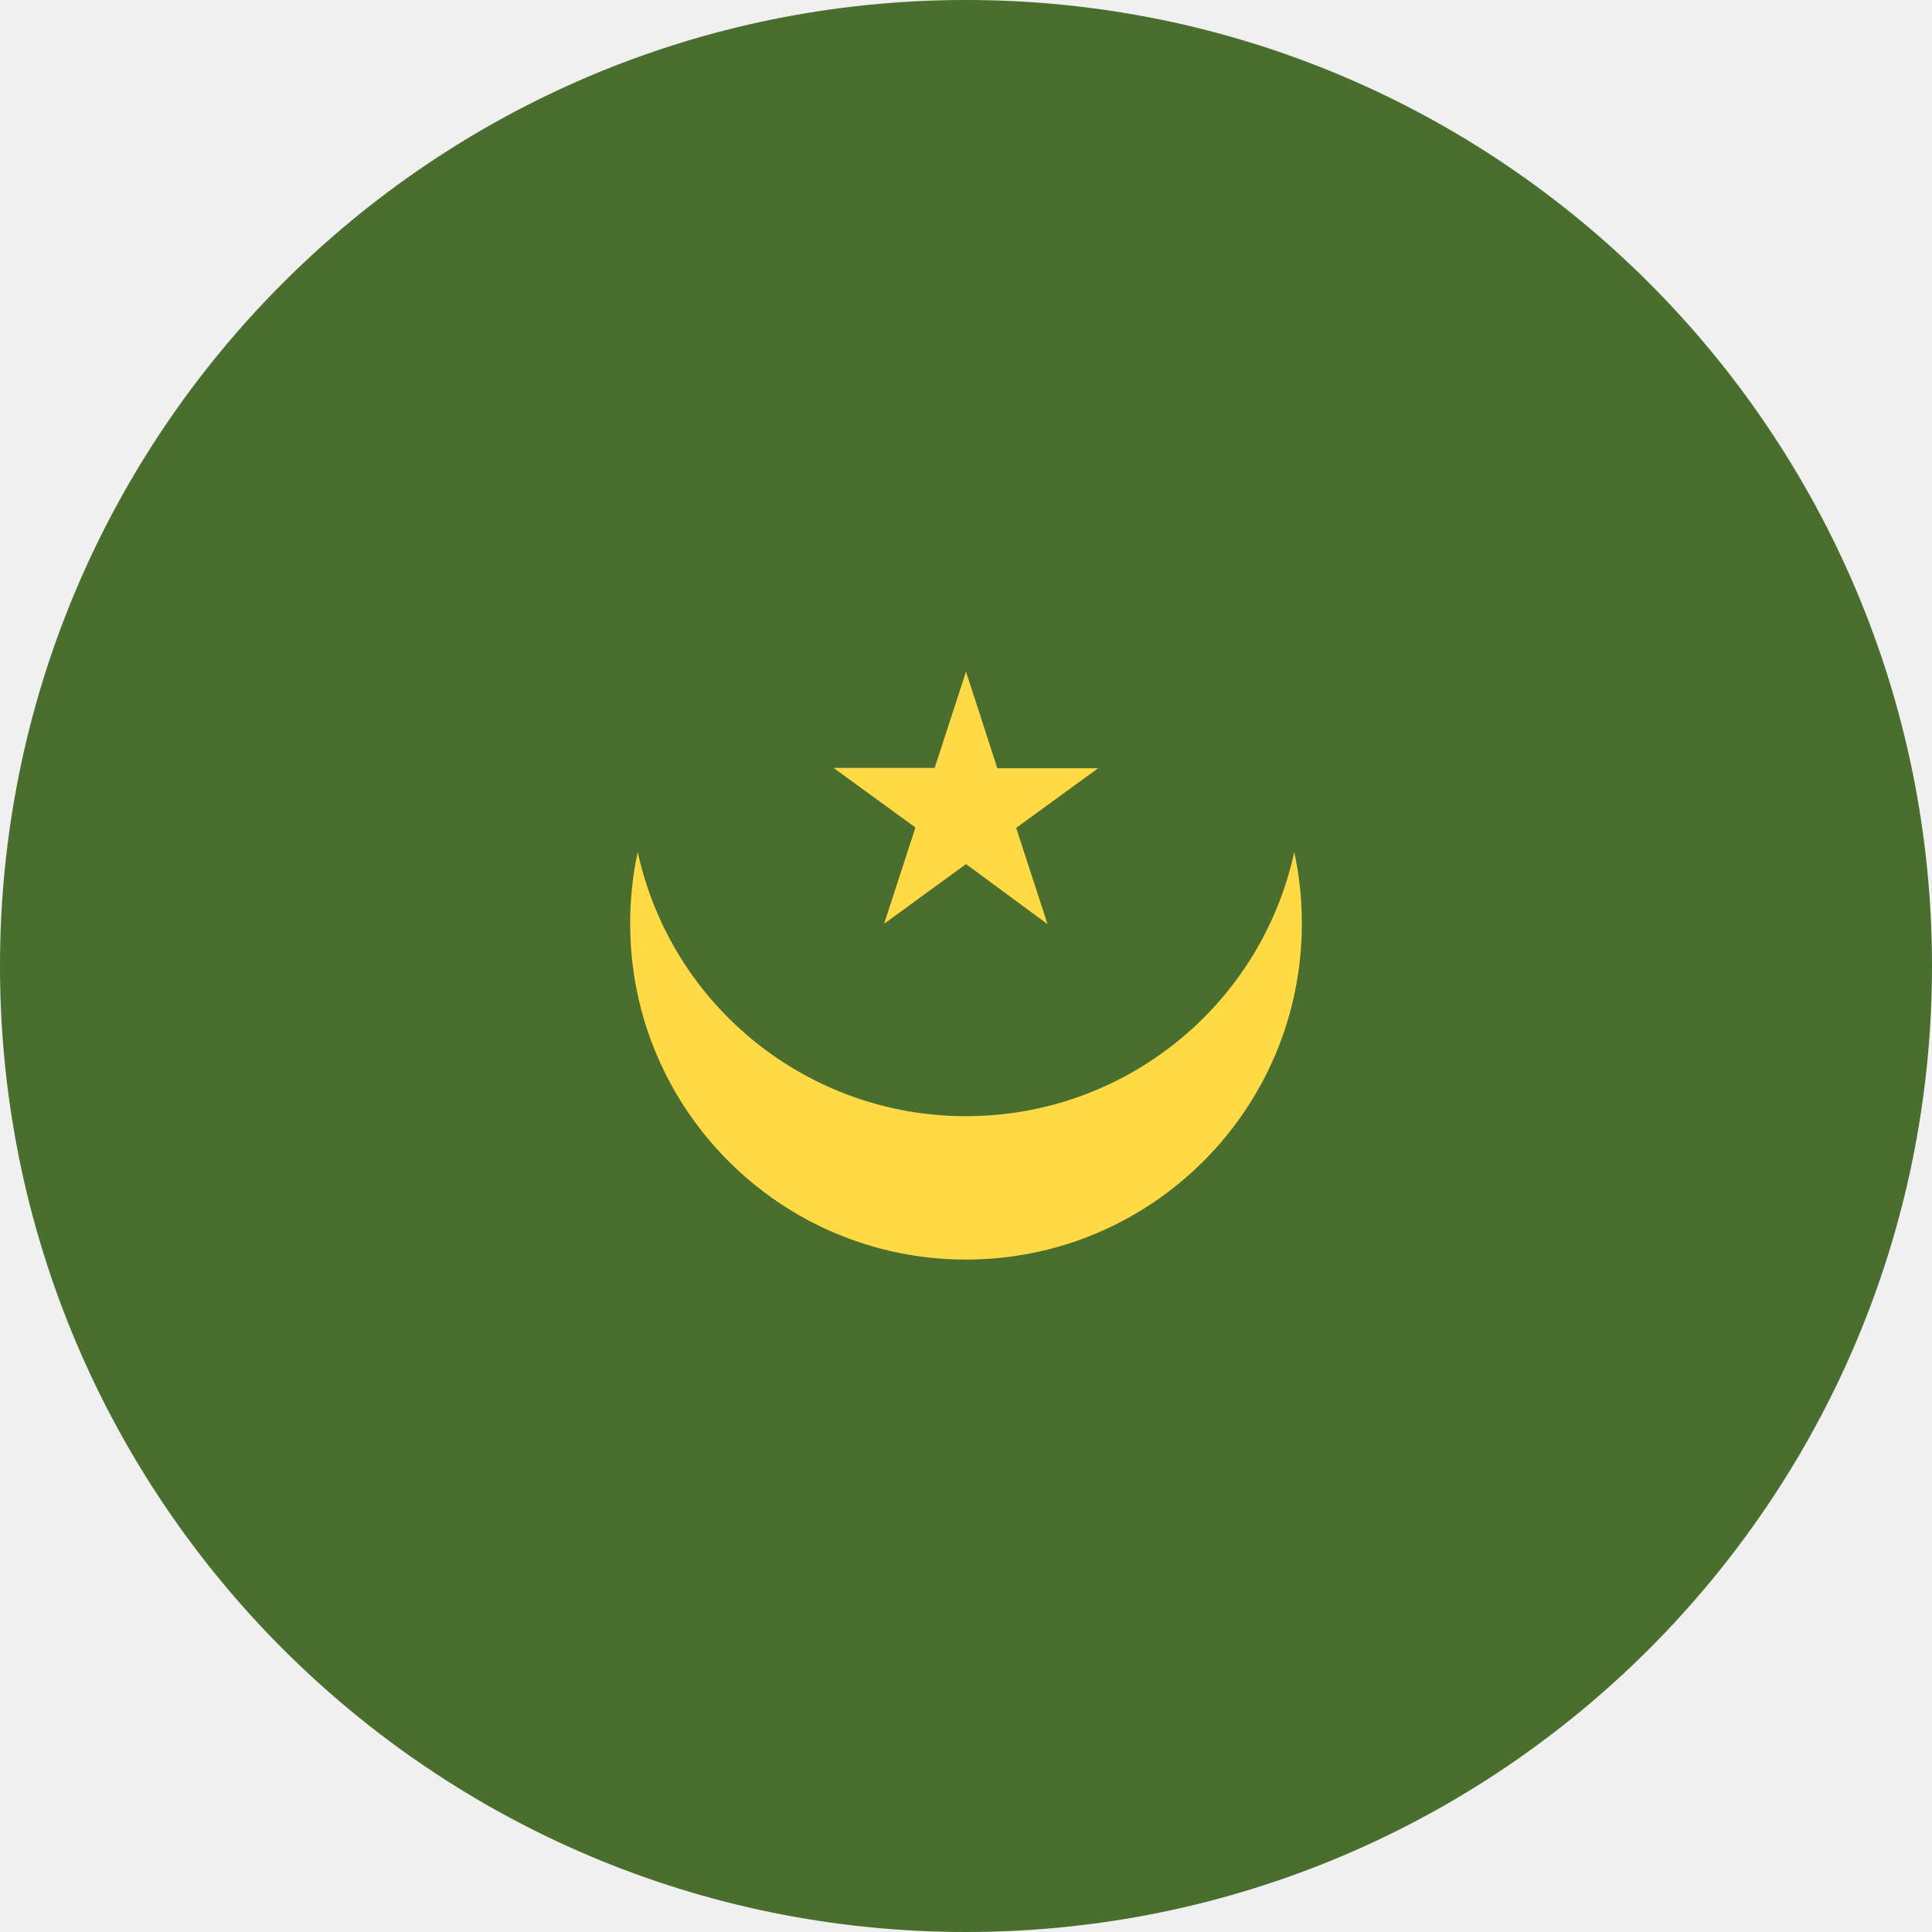
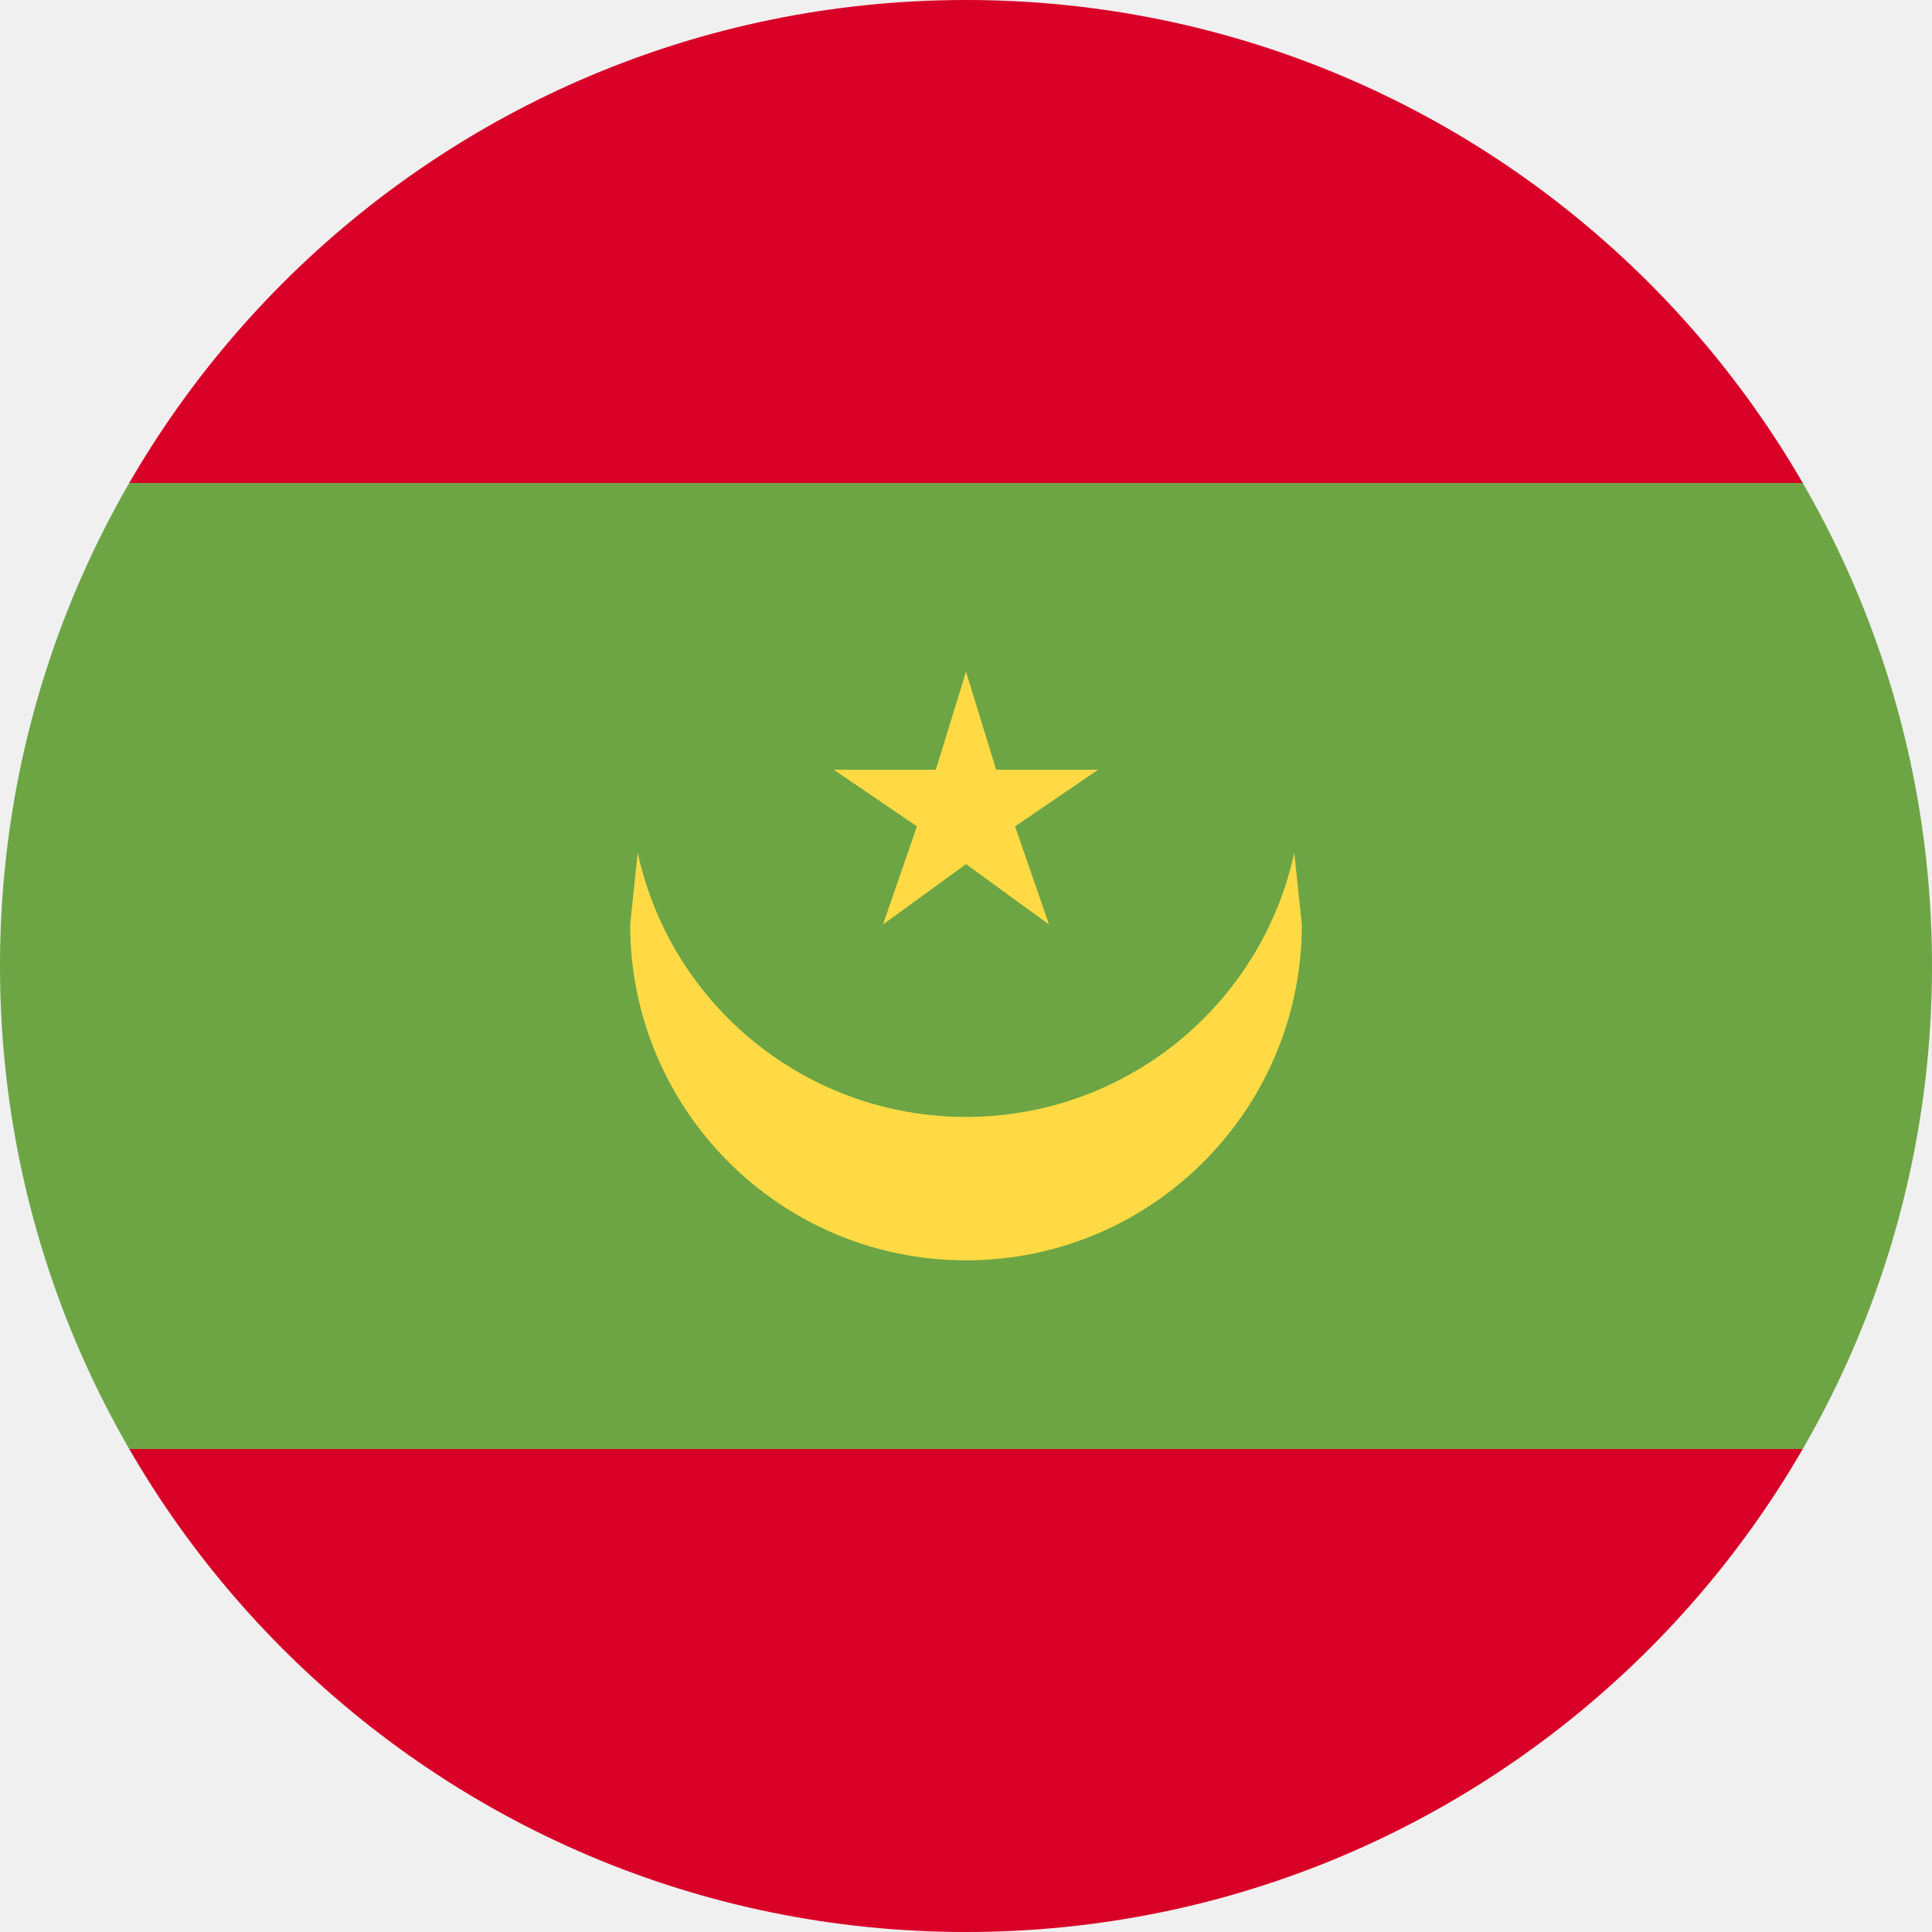
<svg xmlns="http://www.w3.org/2000/svg" width="512" height="512" viewBox="0 0 512 512">
  <mask id="a">
    <circle cx="256" cy="256" r="256" fill="#fff" />
  </mask>
  <g mask="url(#a)">
-     <path fill="#496e2d" d="M0 0h512v512H0z" />
-     <g fill="#ffda44">
-       <path d="M256 295.8a89 89 0 0 1-87-70 89.4 89.4 0 0 0-2 19 89 89 0 1 0 178 0 89.4 89.4 0 0 0-2-19 89 89 0 0 1-87 70z" />
-       <path d="m256 178 8.3 25.6H291l-21.7 15.8 8.3 25.5L256 229l-21.7 15.8 8.3-25.5-21.7-15.8h26.8z" />
-     </g>
+     <path fill="#d80027" d="M0 0h512v128l-32 128 32 128v128H0V384l32-128L0 128Z" />
+     <path fill="#6da544" d="M0 128h512v256H0Z" />
+     <path fill="#ffda44" d="m256 178-8 26h-27l22 15-9 26 22-16 22 16-9-26 22-15h-27zm-87 48-2 19a89 89 0 0 0 178 0l-2-19a89 89 0 0 1-87 70 89 89 0 0 1-87-70" />
  </g>
</svg>
